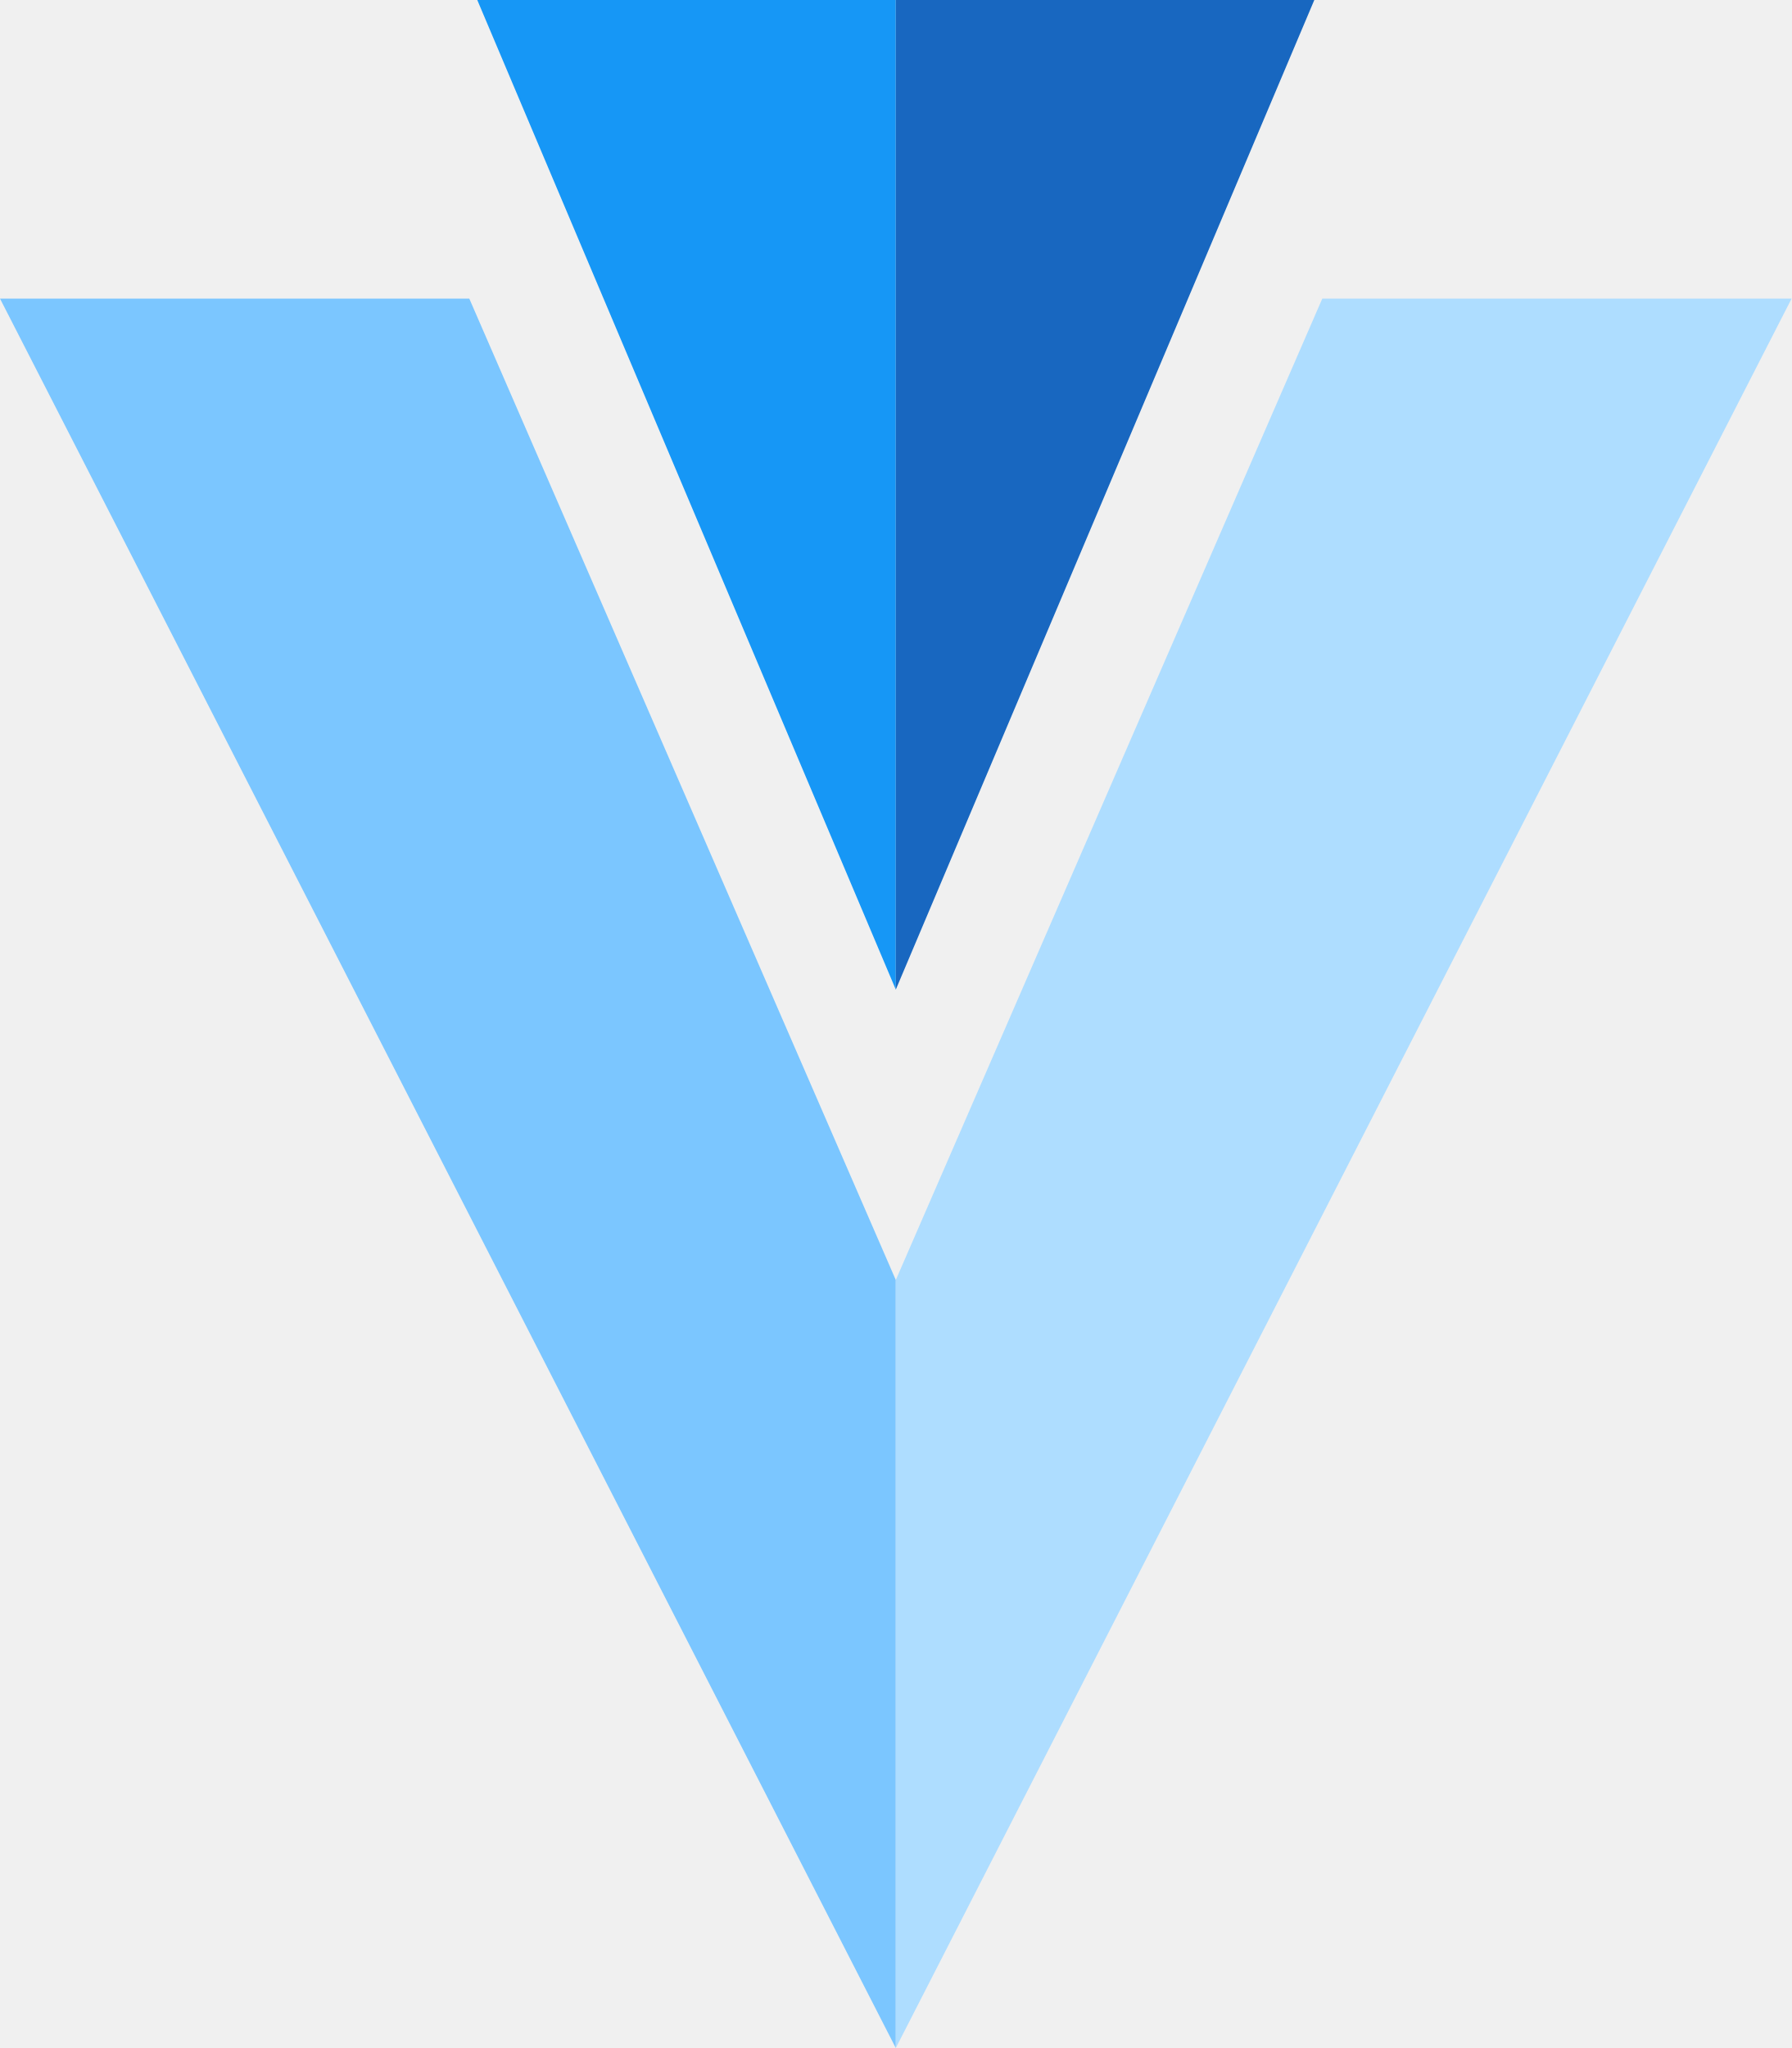
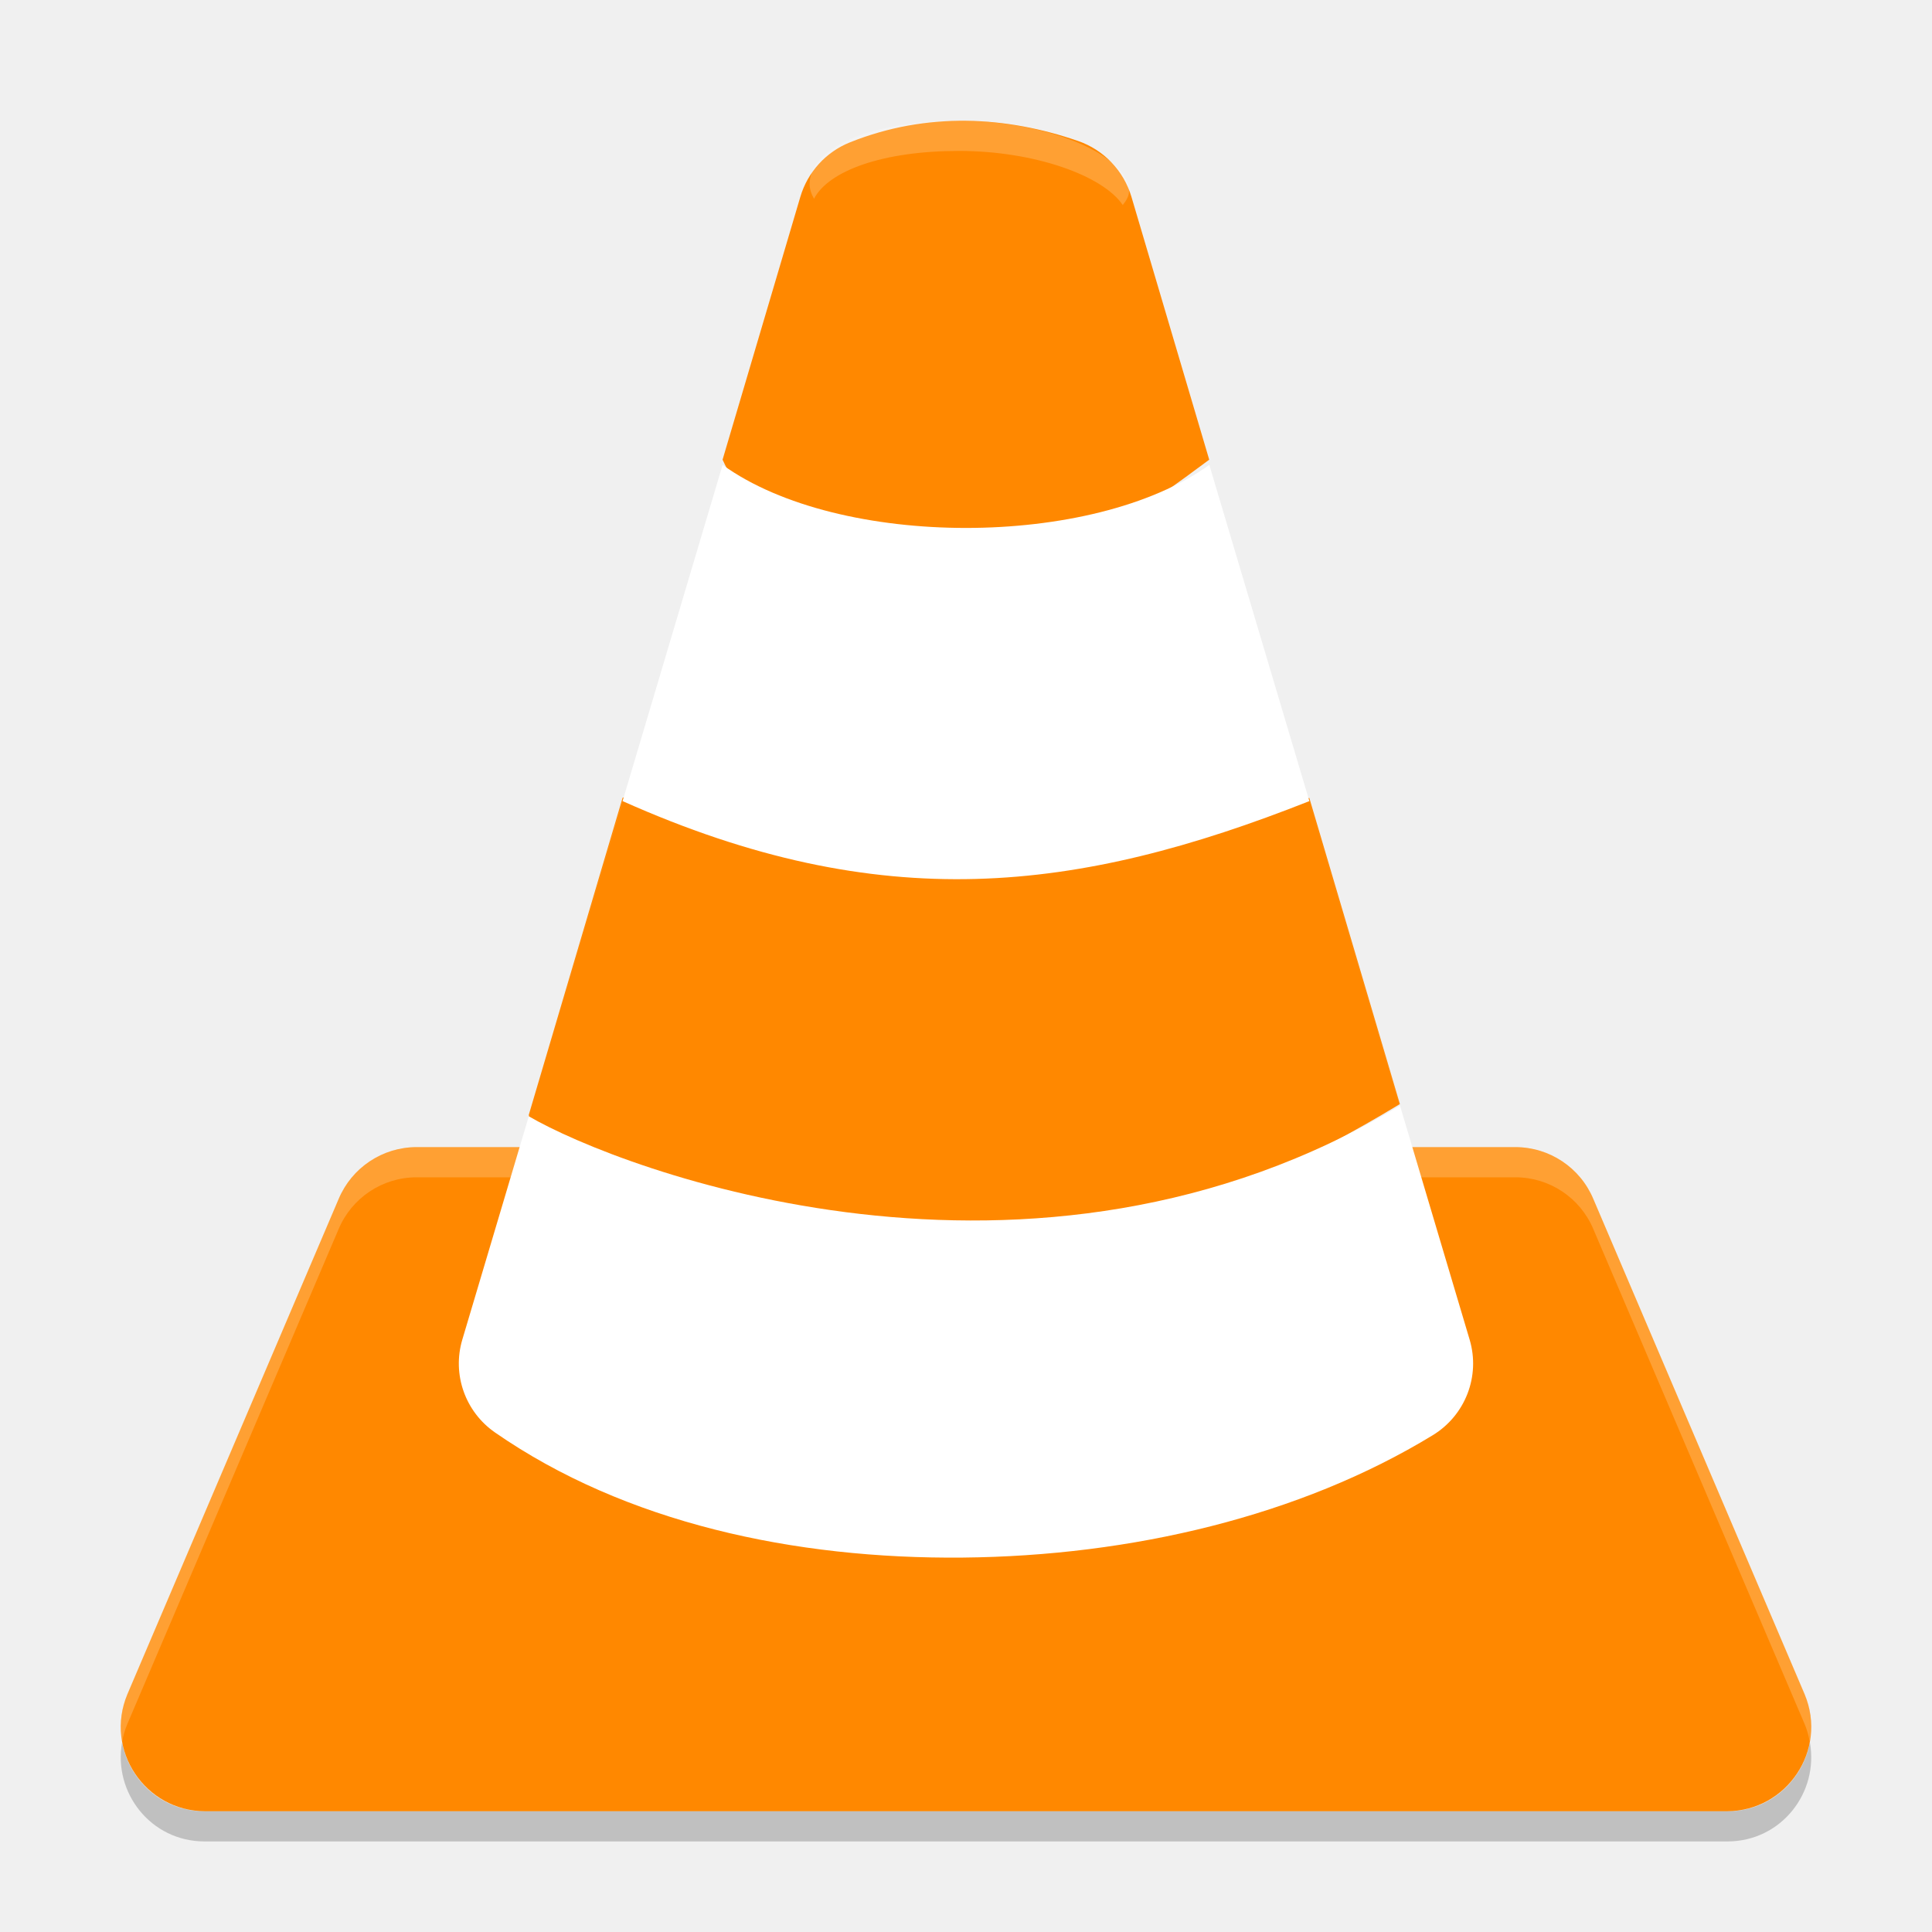
- <svg xmlns="http://www.w3.org/2000/svg" id="Layer_1" data-name="Layer 1" viewBox="0 0 87.5 100">
-   <defs>
-     <style>.cls-1{fill:#1697f6;}.cls-2{fill:#7bc6ff;}.cls-3{fill:#1867c0;}.cls-4{fill:#aeddff;}</style>
-   </defs>
-   <polyline class="cls-1" points="43.75 0 23.31 0 43.75 48.32" />
-   <polygon class="cls-2" points="43.75 62.5 43.75 100 0 14.58 22.92 14.58 43.75 62.5" />
-   <polyline class="cls-3" points="43.75 0 64.19 0 43.75 48.32" />
-   <polygon class="cls-4" points="64.58 14.58 87.5 14.58 43.75 100 43.75 62.5 64.58 14.58" />
+ <svg xmlns="http://www.w3.org/2000/svg" width="64" height="64" version="1">
+   <path style="fill:#ff8800;fill-rule:evenodd" d="m 13.801,38 c -1.13,2.8e-4 -2.149,0.679 -2.584,1.721 L 4.218,56.127 C 3.45,57.969 4.804,59.999 6.802,60 L 57.198,60 C 59.196,59.999 60.55,57.969 59.782,56.127 L 52.782,39.721 C 52.347,38.679 51.328,38 50.198,38 Z" />
+   <path style="opacity:0.2;fill:#ffffff;fill-rule:evenodd" d="m 13.797,38 c -1.13,2.8e-4 -2.147,0.679 -2.582,1.721 L 4.215,56.118 c -0.22,0.526 -0.262,1.067 -0.168,1.572 0.035,-0.191 0.089,-0.383 0.168,-0.572 L 11.215,40.721 c 0.435,-1.041 1.452,-1.72 2.582,-1.721 l 36.404,0 c 1.13,2.8e-4 2.147,0.679 2.582,1.721 l 7,16.397 c 0.08,0.193 0.133,0.388 0.168,0.582 0.096,-0.508 0.053,-1.053 -0.168,-1.582 L 52.783,39.721 C 52.348,38.679 51.331,38 50.201,38 l -36.404,0 z" />
+   <path style="fill:#ff8800;fill-rule:evenodd" d="m 32.002,4.001 c -1.272,-0.014 -2.569,0.202 -3.85,0.716 -0.794,0.319 -1.398,0.984 -1.64,1.805 l -2.576,8.706 c 4.073,8.761 12.262,2.871 16.121,0 L 37.481,6.522 C 37.224,5.653 36.563,4.963 35.707,4.668 34.52,4.26 33.274,4.015 32.002,4.001 Z M 20.624,26.429 17.517,36.93 c 1.006,8.913 16.661,7.051 28.856,-0.357 L 43.372,26.43 c -7.699,3.062 -10.822,-5.871 -22.748,0 z" />
+   <path style="opacity:0.2;fill-rule:evenodd" d="M 4.044,57.72 C 3.745,59.379 4.992,61 6.778,61 l 50.443,0 c 1.787,-5.61e-4 3.034,-1.62 2.734,-3.28 -0.236,1.254 -1.314,2.282 -2.734,2.282 l -50.443,0 c -1.42,0 -2.497,-1.029 -2.734,-2.282 z" />
+   <path style="fill:#ffffff;fill-rule:evenodd" d="m 23.937,15.4 -6.42,21.58 3.108,-10.442 c 8.575,3.829 15.049,3.046 22.749,0 l 3.001,10.087 c -12.187,7.342 -25.842,2.113 -28.858,0.354 l -2.203,7.4 c -0.341,1.149 0.095,2.387 1.083,3.073 4.315,2.993 9.919,4.198 15.498,4.145 5.579,-0.053 11.174,-1.372 15.569,-4.055 1.078,-0.659 1.579,-1.956 1.22,-3.163 L 40.06,15.4 c -3.861,2.785 -12.262,2.785 -16.123,0 z" />
+   <path style="opacity:0.2;fill:#ffffff" d="M 31.768 4 C 28.796 4 26.82 4.903 26.82 6.096 C 26.82 6.256 26.872 6.421 26.965 6.584 C 27.451 5.656 29.242 5 31.768 5 C 34.276 5 36.541 5.821 37.193 6.793 C 37.322 6.634 37.4 6.482 37.4 6.342 C 37.4 5.149 34.74 4 31.768 4 z" />
</svg>
